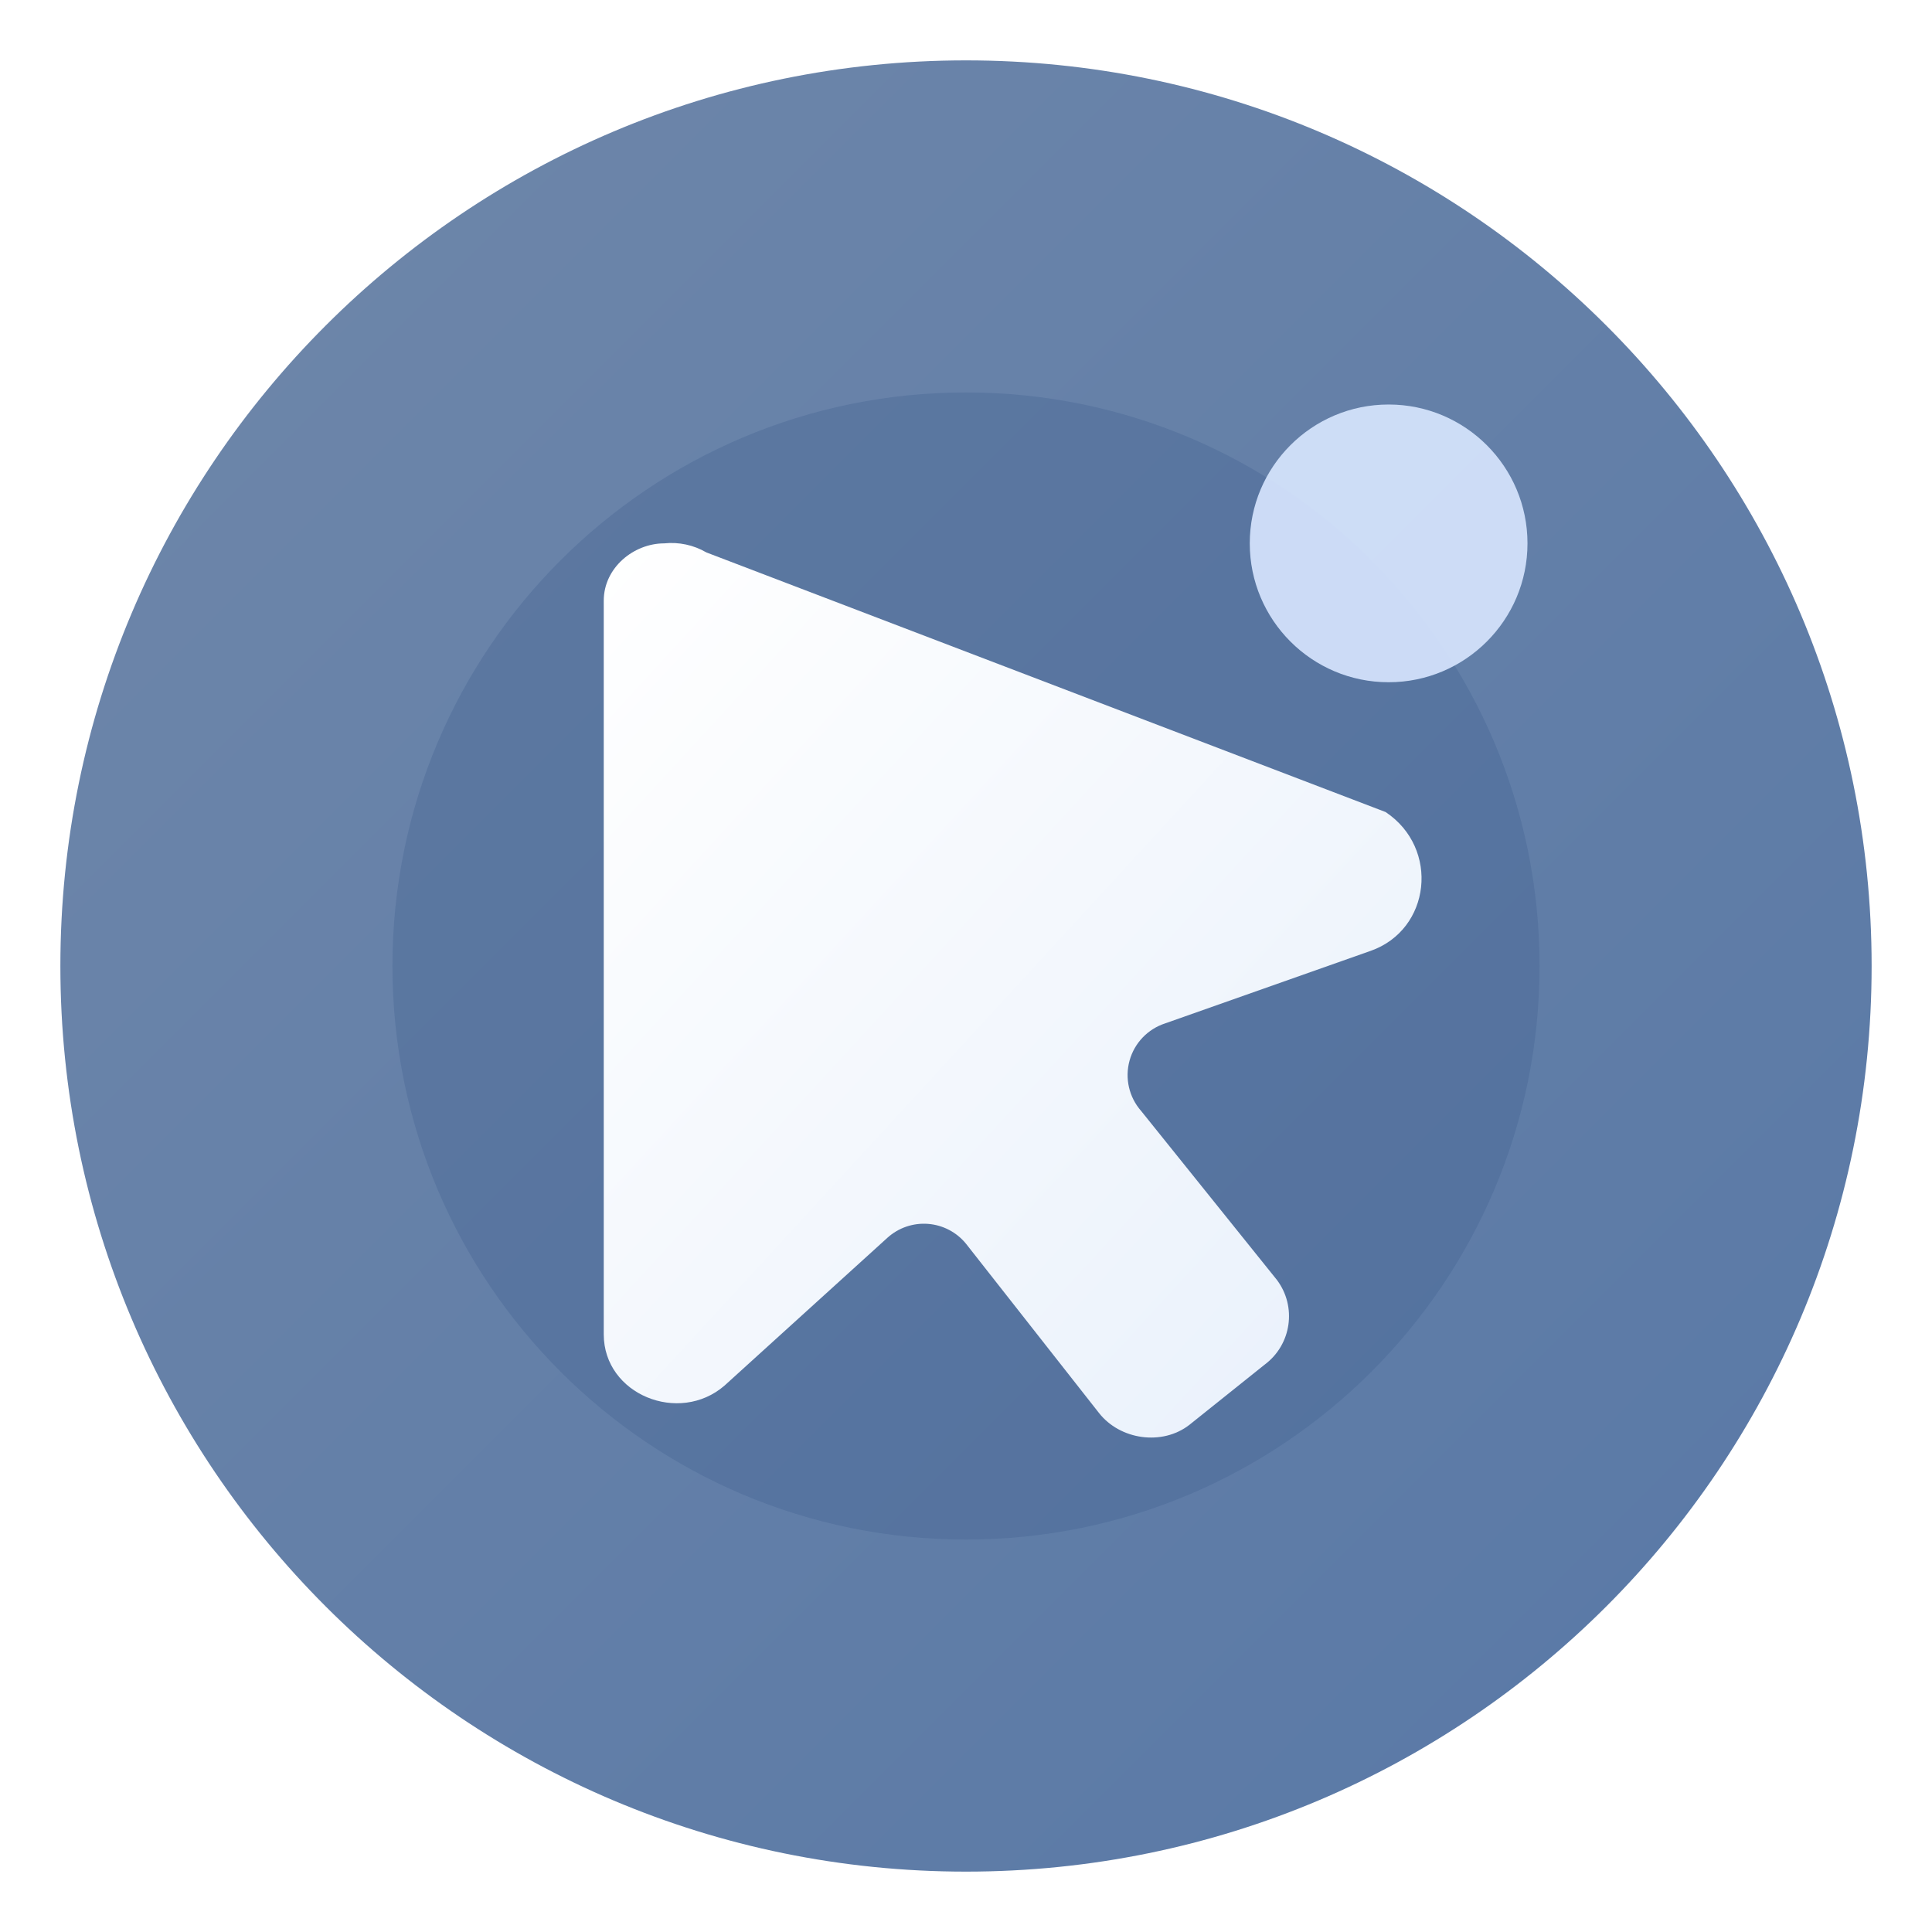
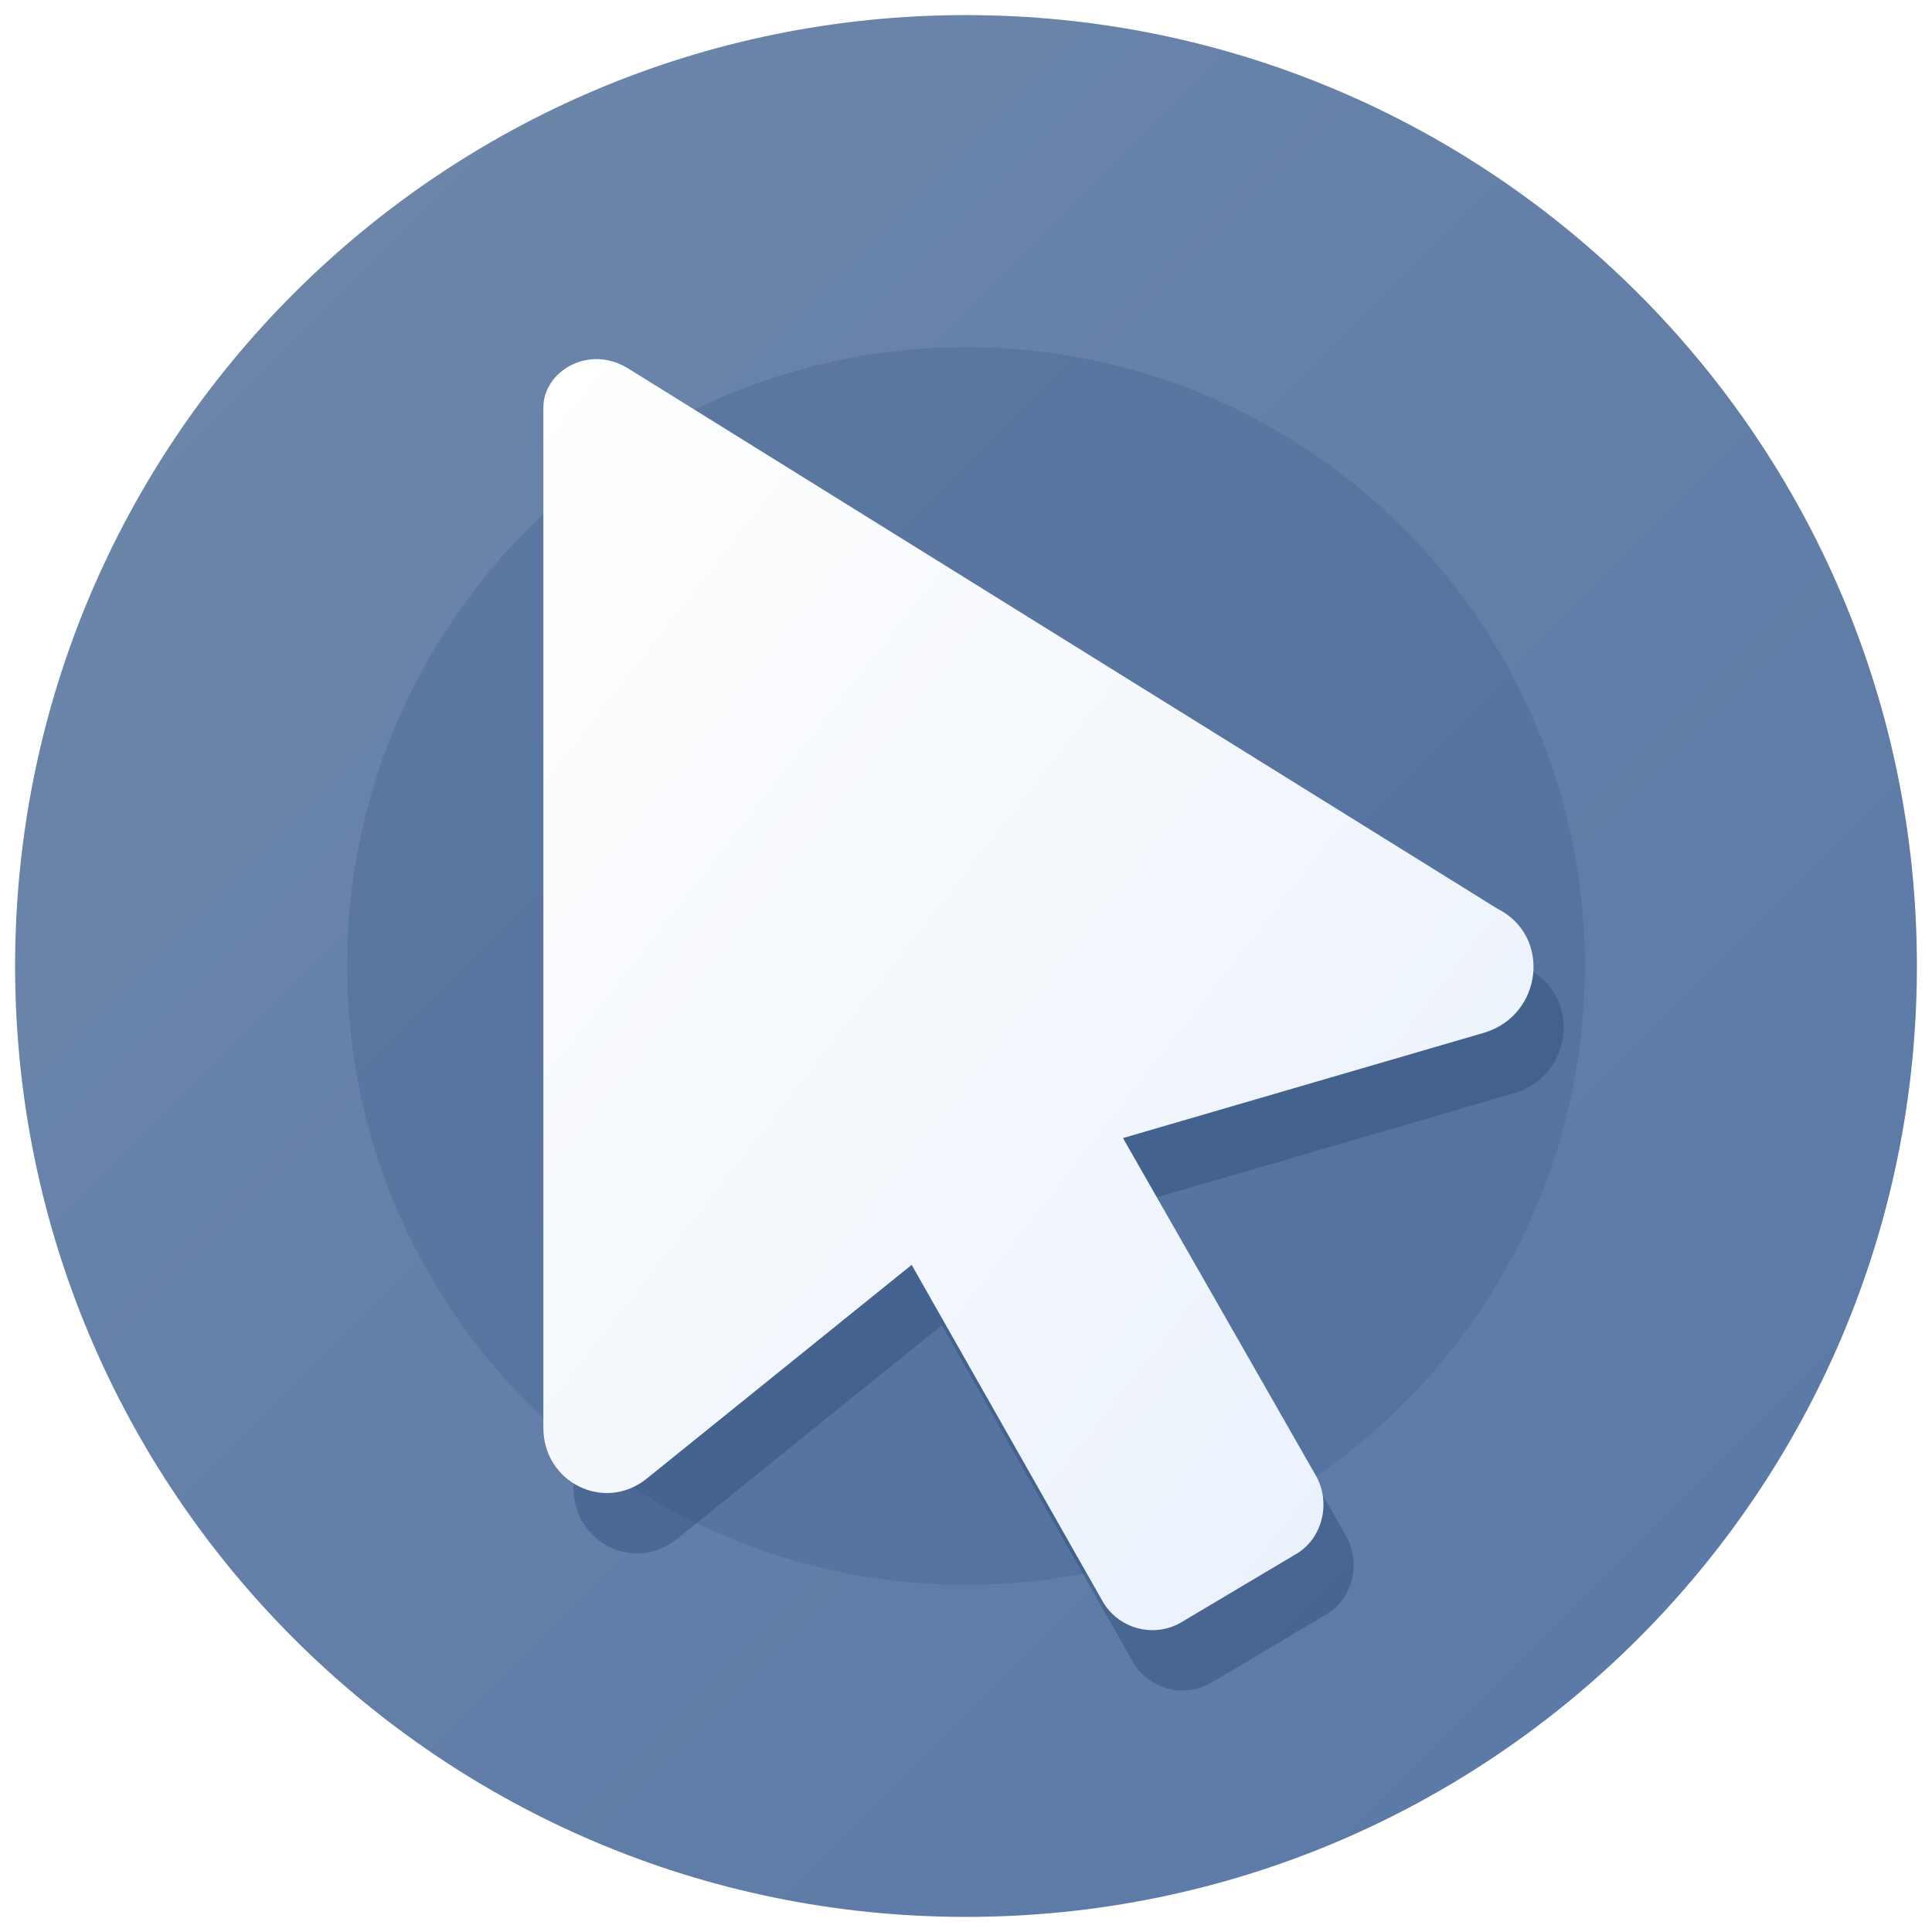
<svg xmlns="http://www.w3.org/2000/svg" viewBox="0 0 64 64" role="img" aria-label="hush-pointer favicon">
  <defs>
    <linearGradient id="bg" x1="0" y1="0" x2="1" y2="1">
      <stop offset="0%" stop-color="#6f87aa" />
      <stop offset="100%" stop-color="#5878a6" />
    </linearGradient>
    <linearGradient id="mark" x1="0" y1="0" x2="1" y2="1">
      <stop offset="0%" stop-color="#ffffff" />
      <stop offset="100%" stop-color="#e8f0fb" />
    </linearGradient>
+     <linearGradient id="shadow" x1="0" y1="0" x2="1" y2="1">
+       <stop offset="0%" stop-color="#2f4f7f" />
+       <stop offset="100%" stop-color="#26466f" />
+     </linearGradient>
  </defs>
-   <circle cx="32" cy="32" r="30" fill="url(#bg)" />
-   <circle cx="32" cy="32" r="19" fill="#3f5f8f" opacity="0.32" />
-   <path d="M22 18c-1 0-2 .8-2 1.9v24.3c0 2 2.5 3 4 1.7l5.4-4.9a1.8 1.8 0 0 1 2.6.2l4.4 5.6c.7.9 2.1 1.1 3 .4l2.5-2a2 2 0 0 0 .4-2.8l-4.5-5.6a1.8 1.8 0 0 1 .8-2.9l6.8-2.4c2-.7 2.3-3.4.5-4.6L23.4 18.3a2.3 2.3 0 0 0-1.4-.3z" fill="url(#mark)" />
-   <circle cx="46" cy="18" r="4.6" fill="#d8e7ff" opacity="0.9" />
+   <circle cx="32" cy="32" r="31.5" fill="url(#bg)" />
+   <circle cx="32" cy="32" r="20.5" fill="#3f5f8f" opacity="0.32" />
+   <path d="M19 15.5v33.8c0 1.8 2 2.8 3.4 1.7l8.8-7.1 6.3 11.1a1.9 1.9 0 0 0 2.7.7l3.7-2.2c.9-.5 1.2-1.7.7-2.6l-6.4-11.2 12-3.5c1.9-.6 2.2-3.2.4-4.1L21.8 14.2c-1.3-.8-2.8.1-2.8 1.3z" fill="url(#shadow)" opacity=".42" />
+   <path d="M18 13.5v33.8c0 1.8 2 2.8 3.4 1.7l8.8-7.1 6.3 11.1a1.9 1.9 0 0 0 2.7.7l3.7-2.2c.9-.5 1.2-1.7.7-2.6l-6.4-11.2 12-3.5c1.9-.6 2.2-3.2.4-4.1L20.8 12.2c-1.3-.8-2.8.1-2.8 1.3z" fill="url(#mark)" />
</svg>
